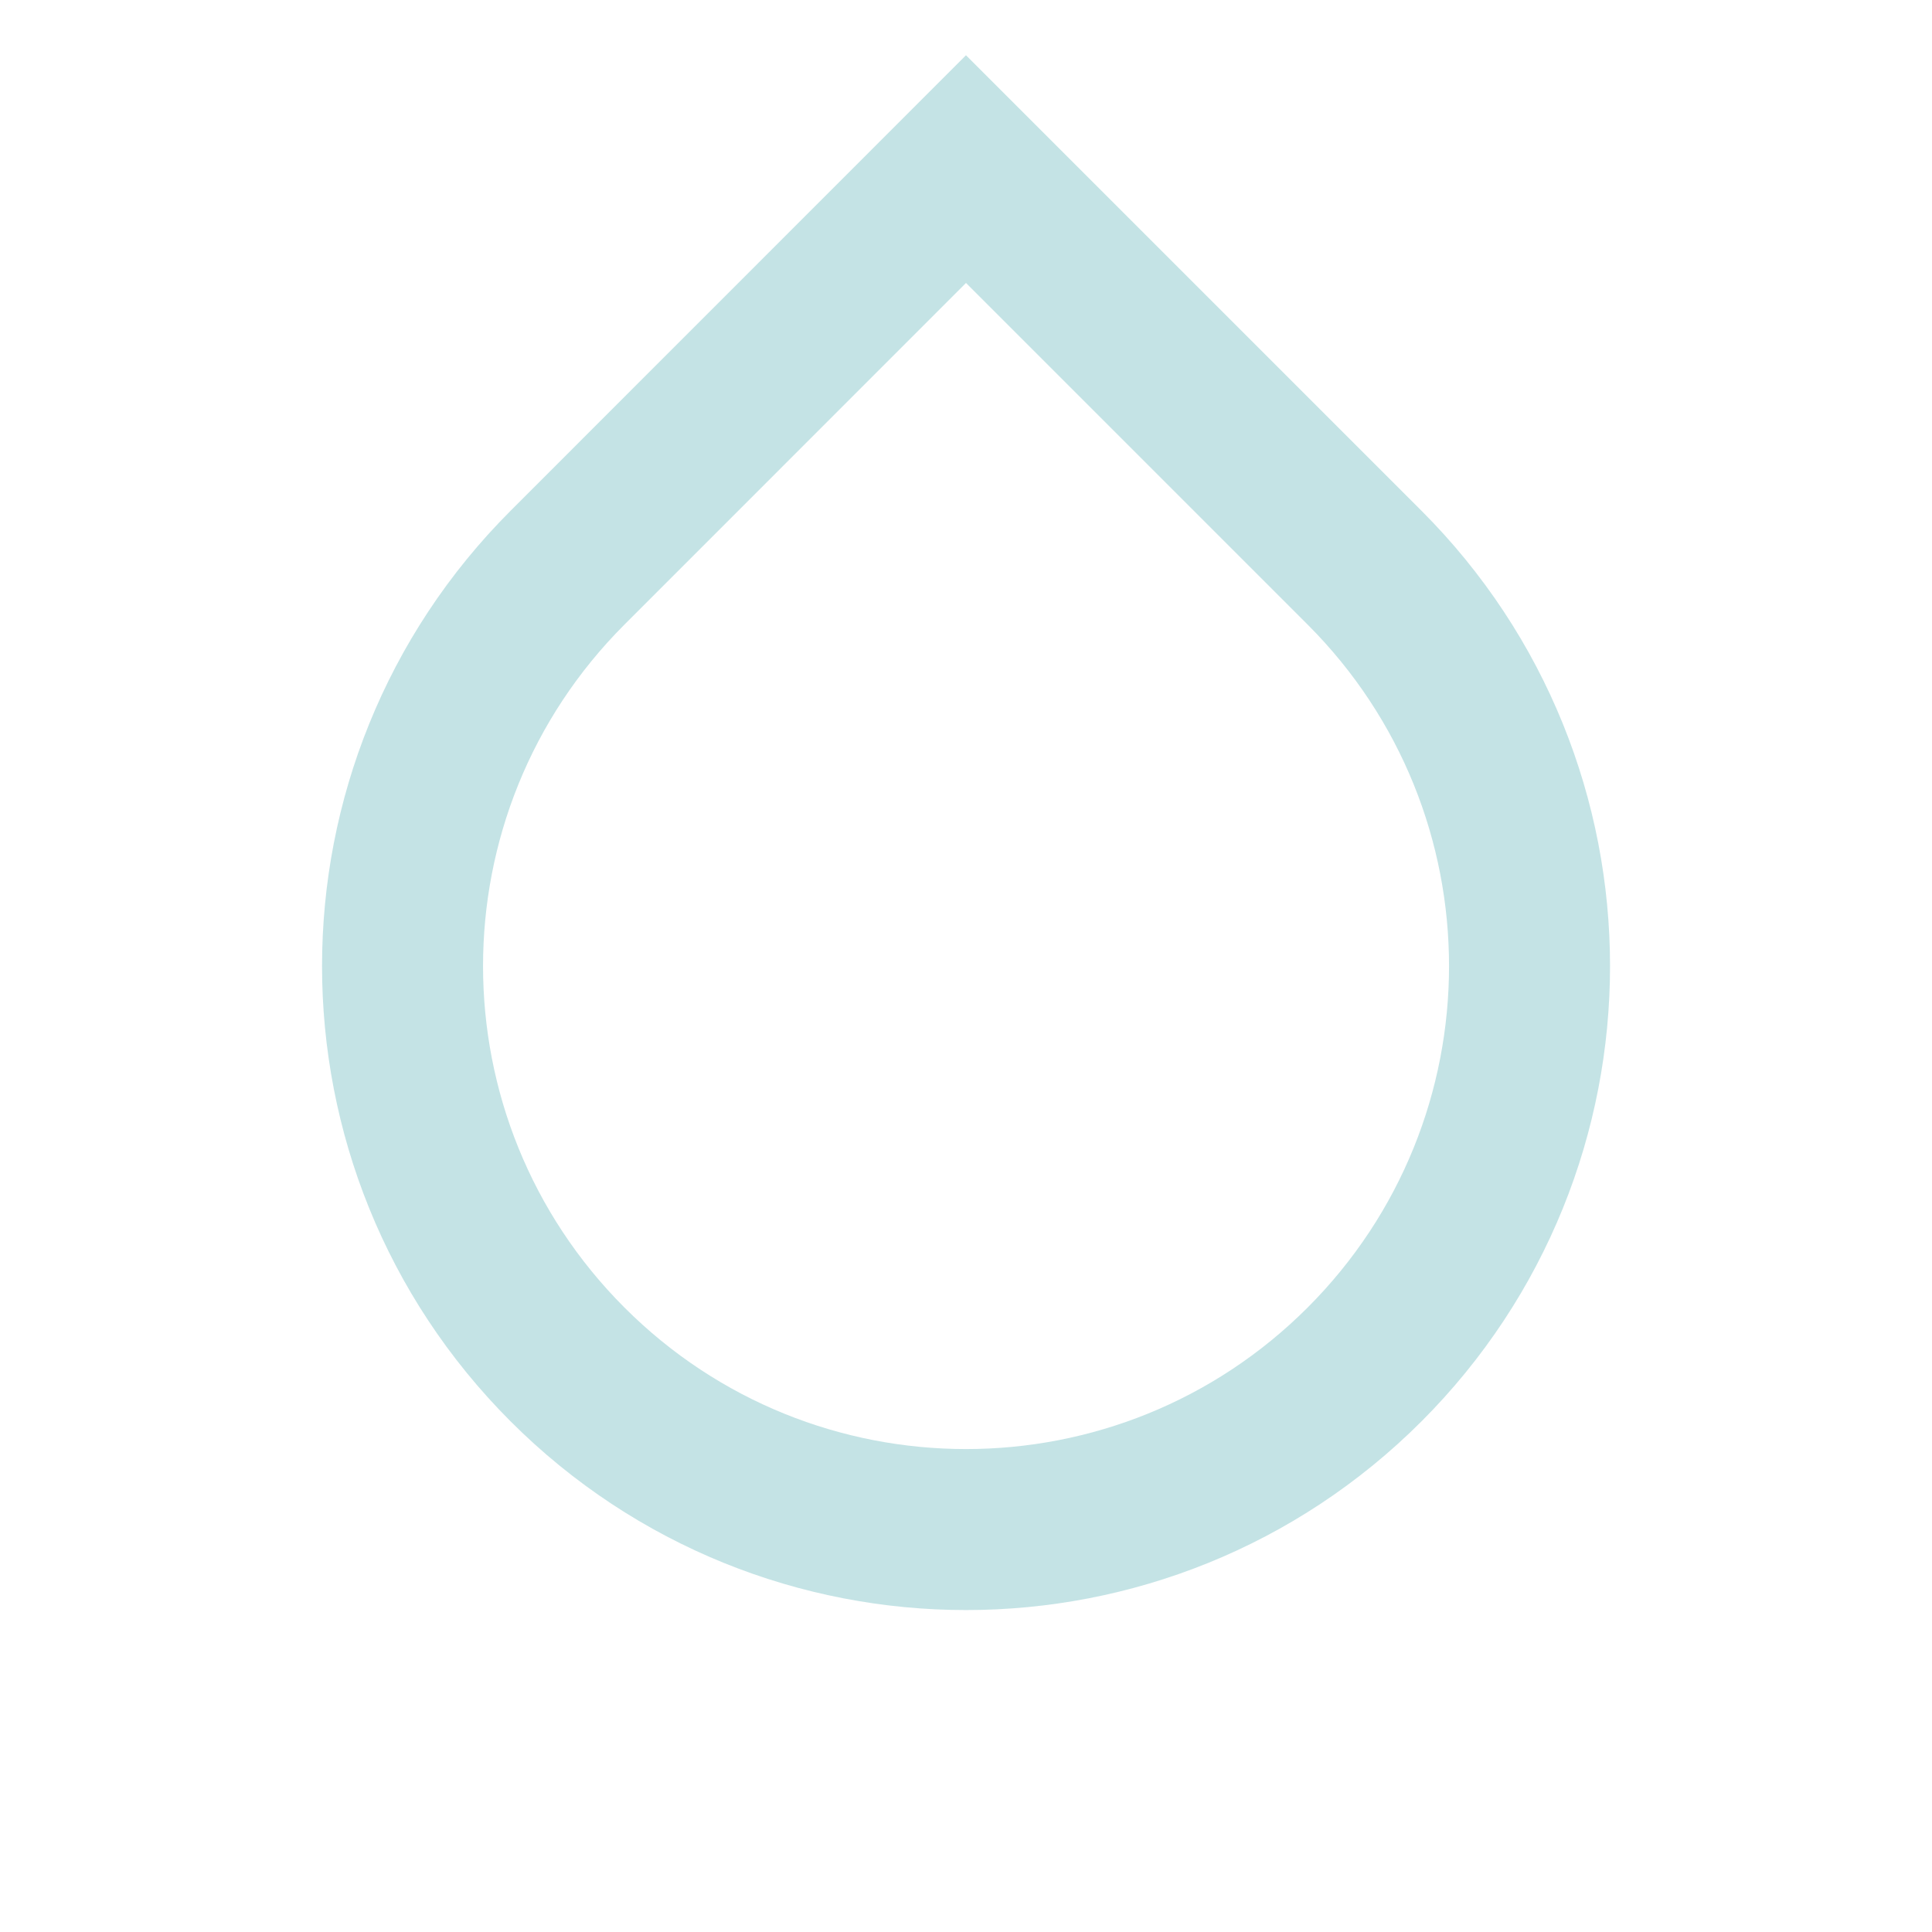
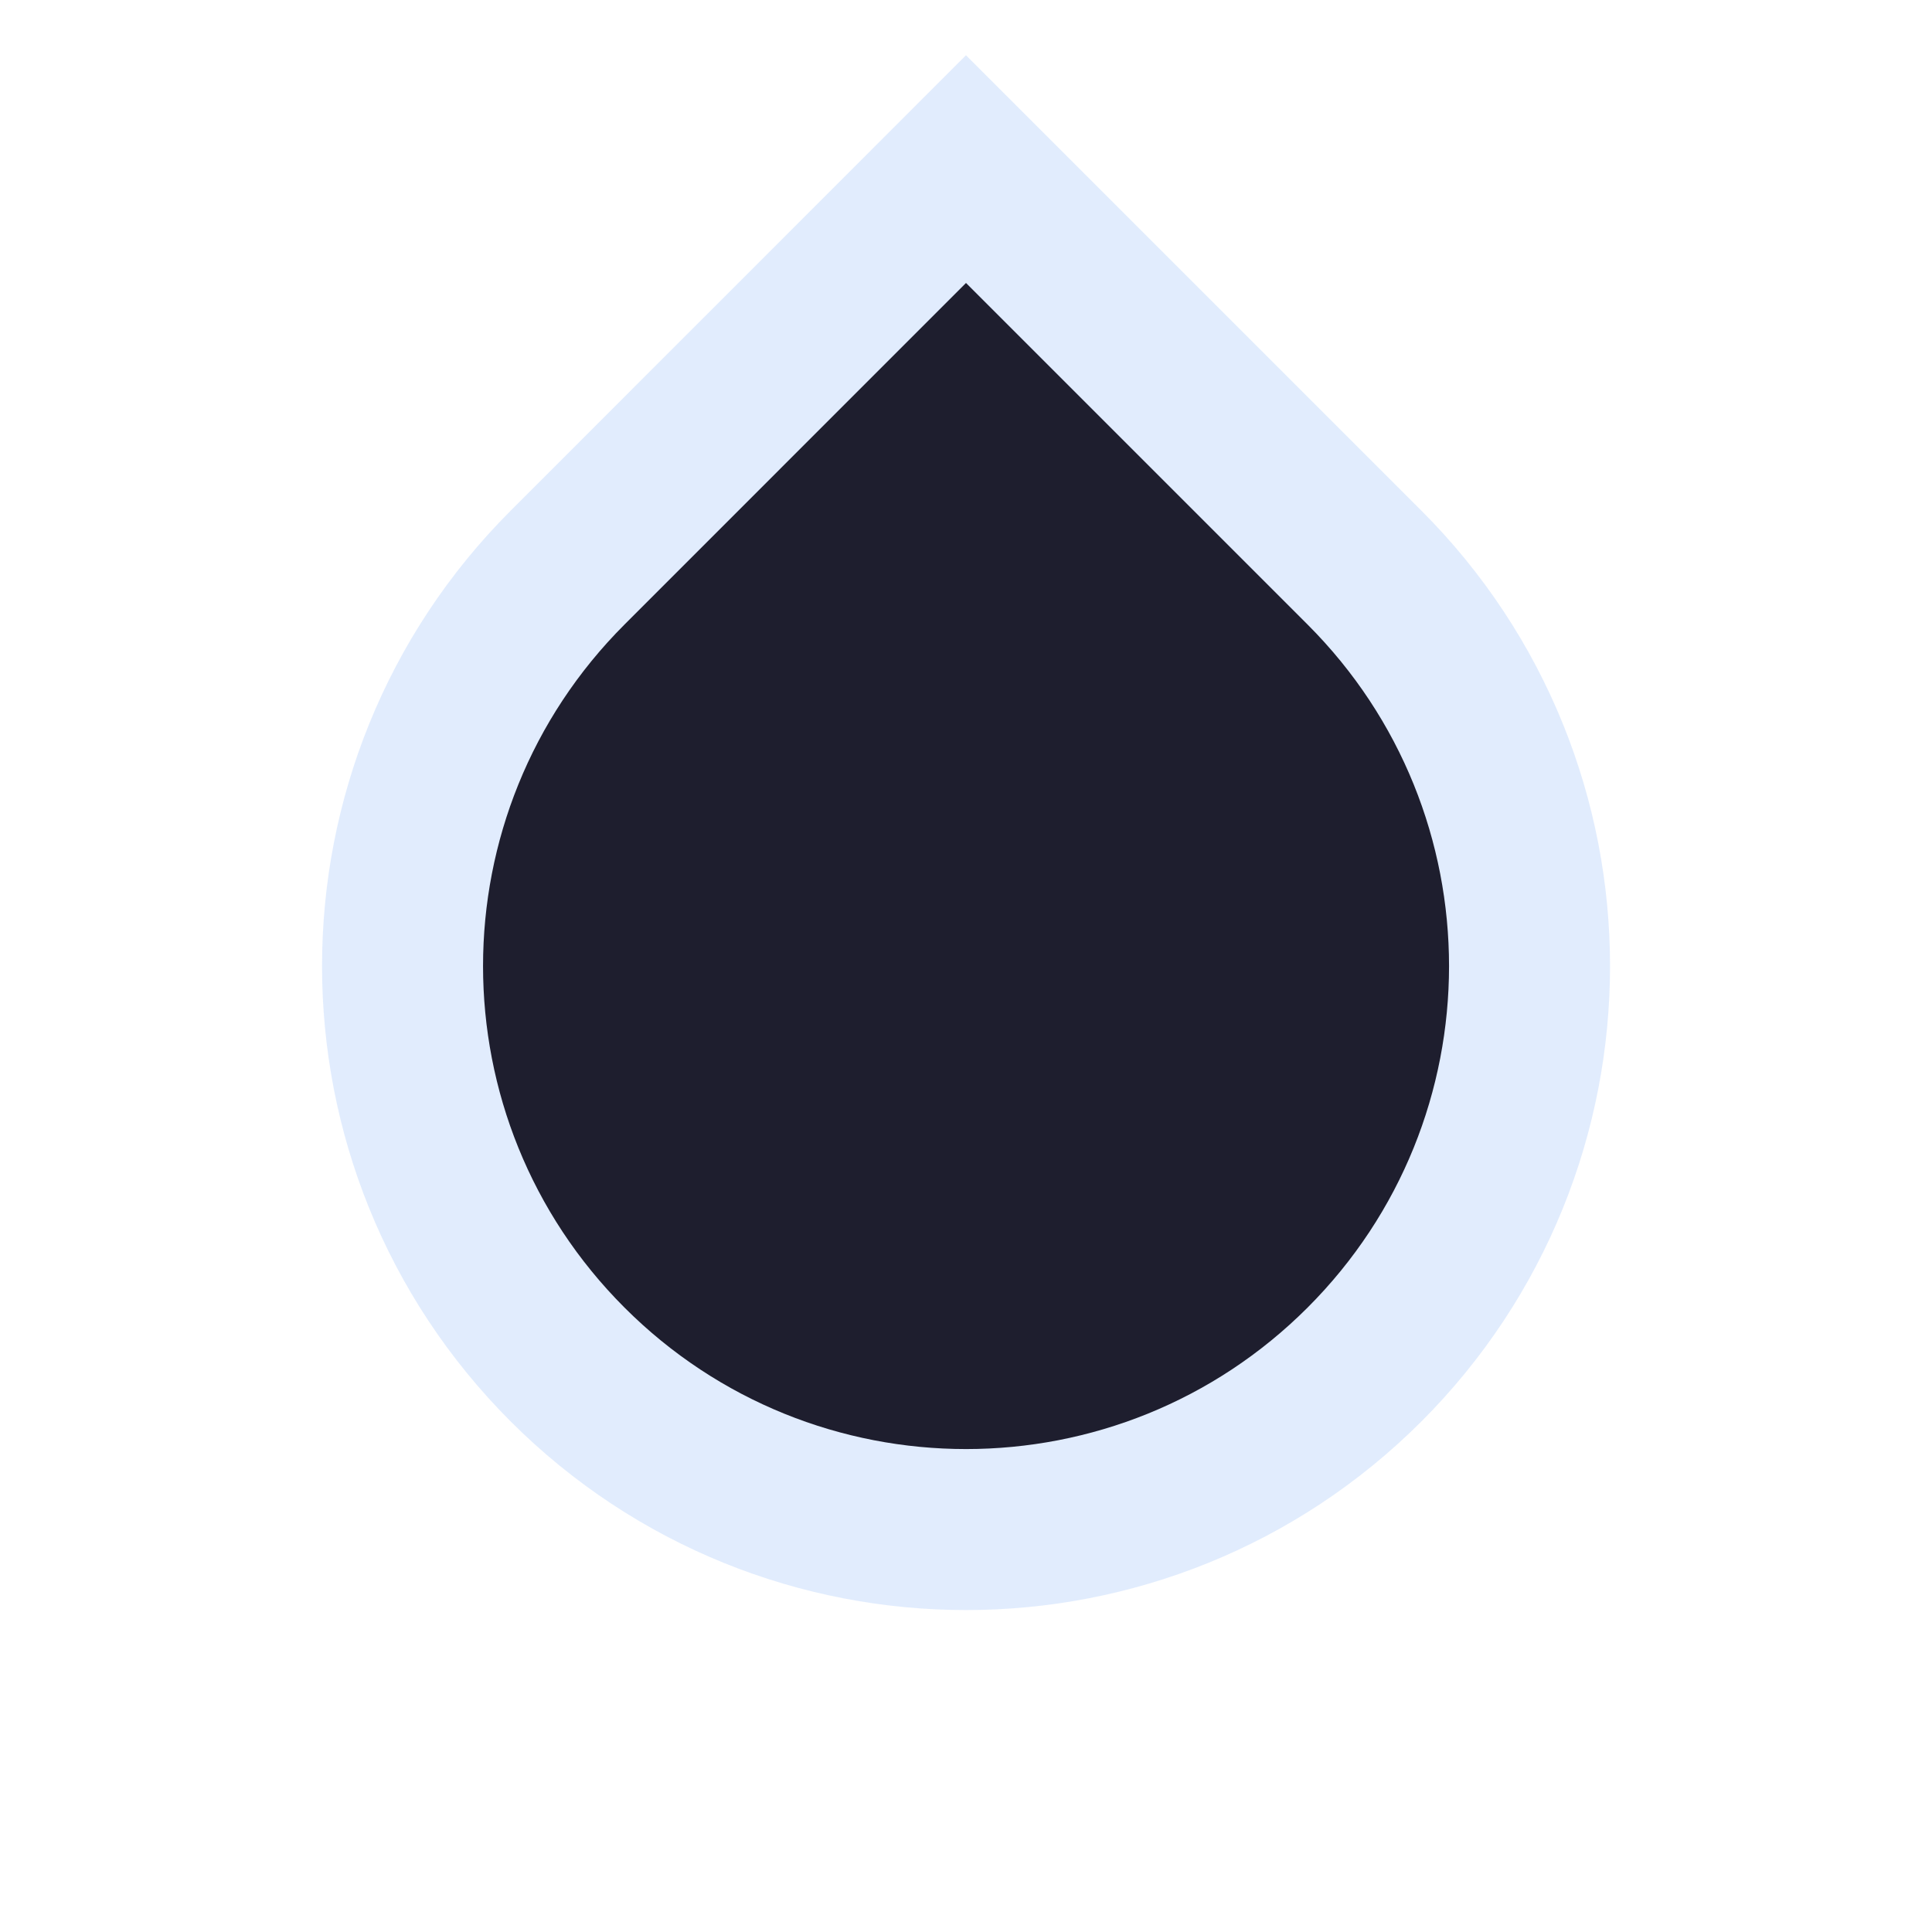
<svg xmlns="http://www.w3.org/2000/svg" width="24" height="24" version="1.1" viewBox="0 0 24 24">
  <defs>
    <linearGradient id="color-primary-dark" x1="4" x2="19.997" y1="4" y2="4" gradientTransform="rotate(45,12,12)" gradientUnits="userSpaceOnUse">
-       <stop stop-color="#179299" stop-opacity=".25" offset="1" />
+       <stop stop-color="#89b4fa" stop-opacity=".25" offset="1" />
    </linearGradient>
    <linearGradient id="color-surface" x1="4" x2="19.997" y1="4" y2="4" gradientTransform="rotate(45,12,12)" gradientUnits="userSpaceOnUse">
-       <stop stop-color="#ffffff" offset="1" />
+       <stop stop-color="#1e1e2e" offset="1" />
    </linearGradient>
  </defs>
  <g id="scale-slider">
    <rect width="24" height="24" fill="none" />
    <path d="m12 3.515 4.243 4.243a6 6 0 1 1-8.485 0z" fill="url(#color-surface)" stroke="url(#color-primary-dark)" stroke-linecap="round" stroke-width="4" style="paint-order:stroke fill markers" />
  </g>
</svg>
